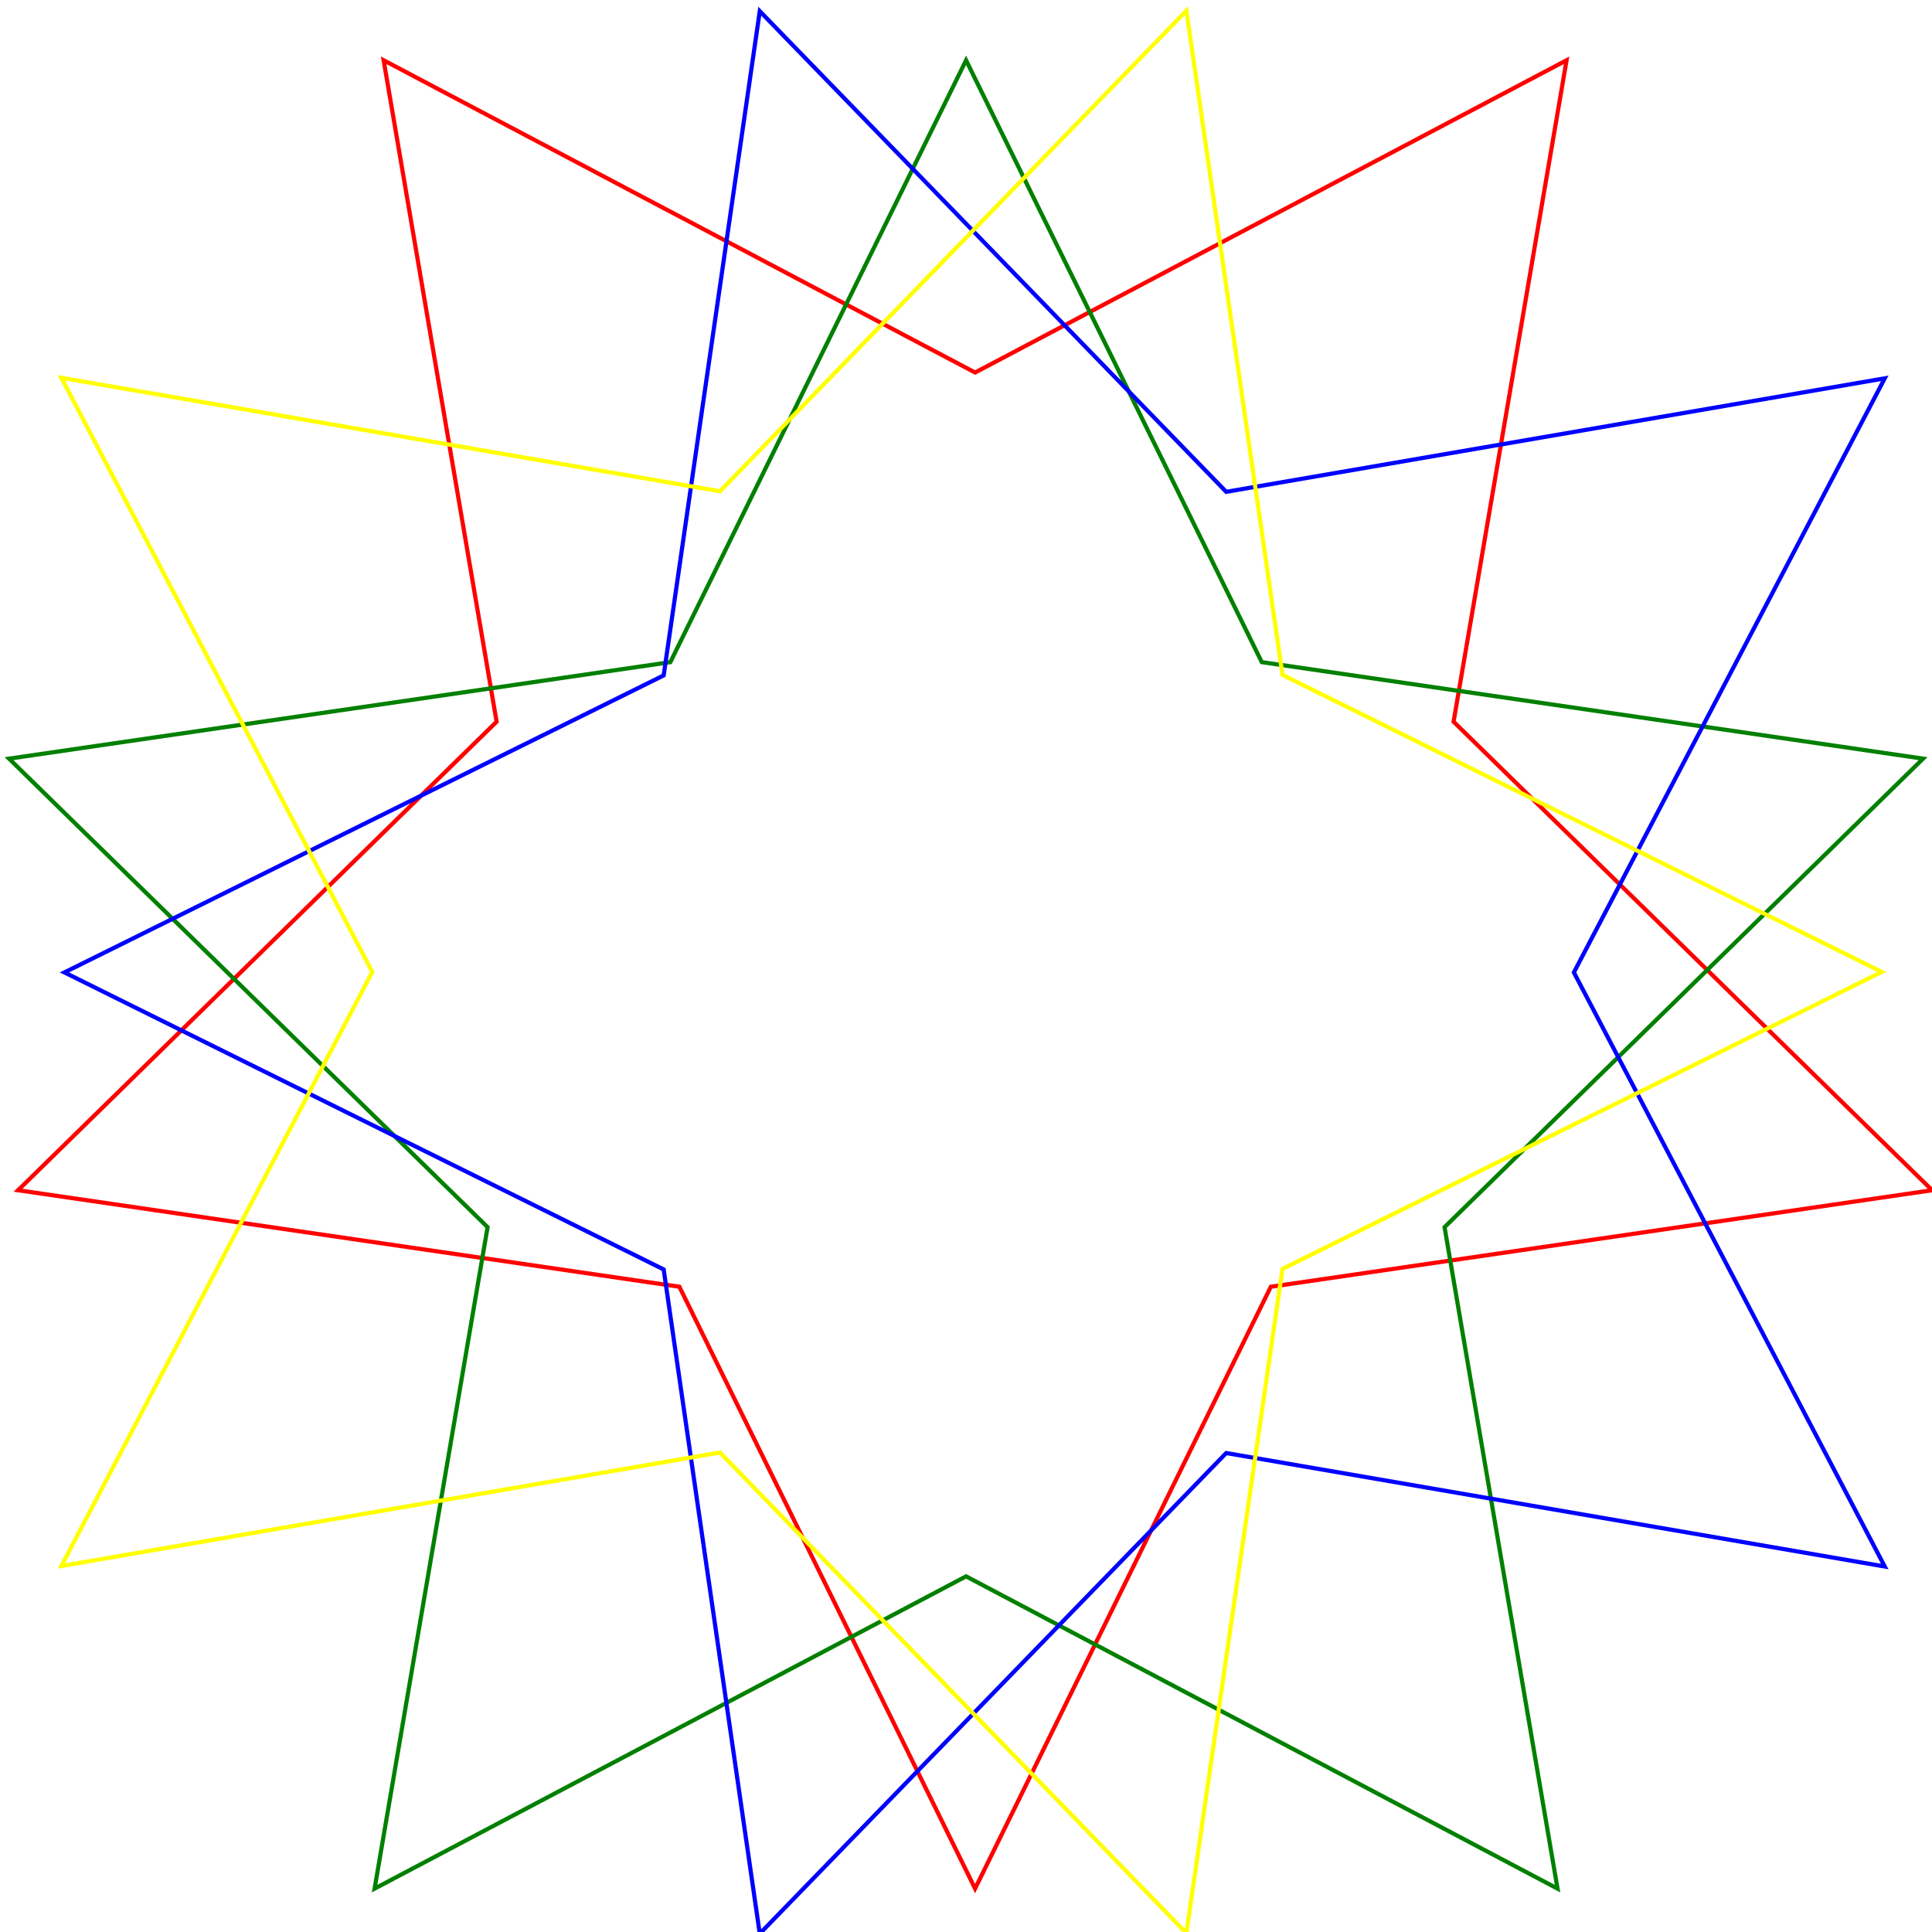
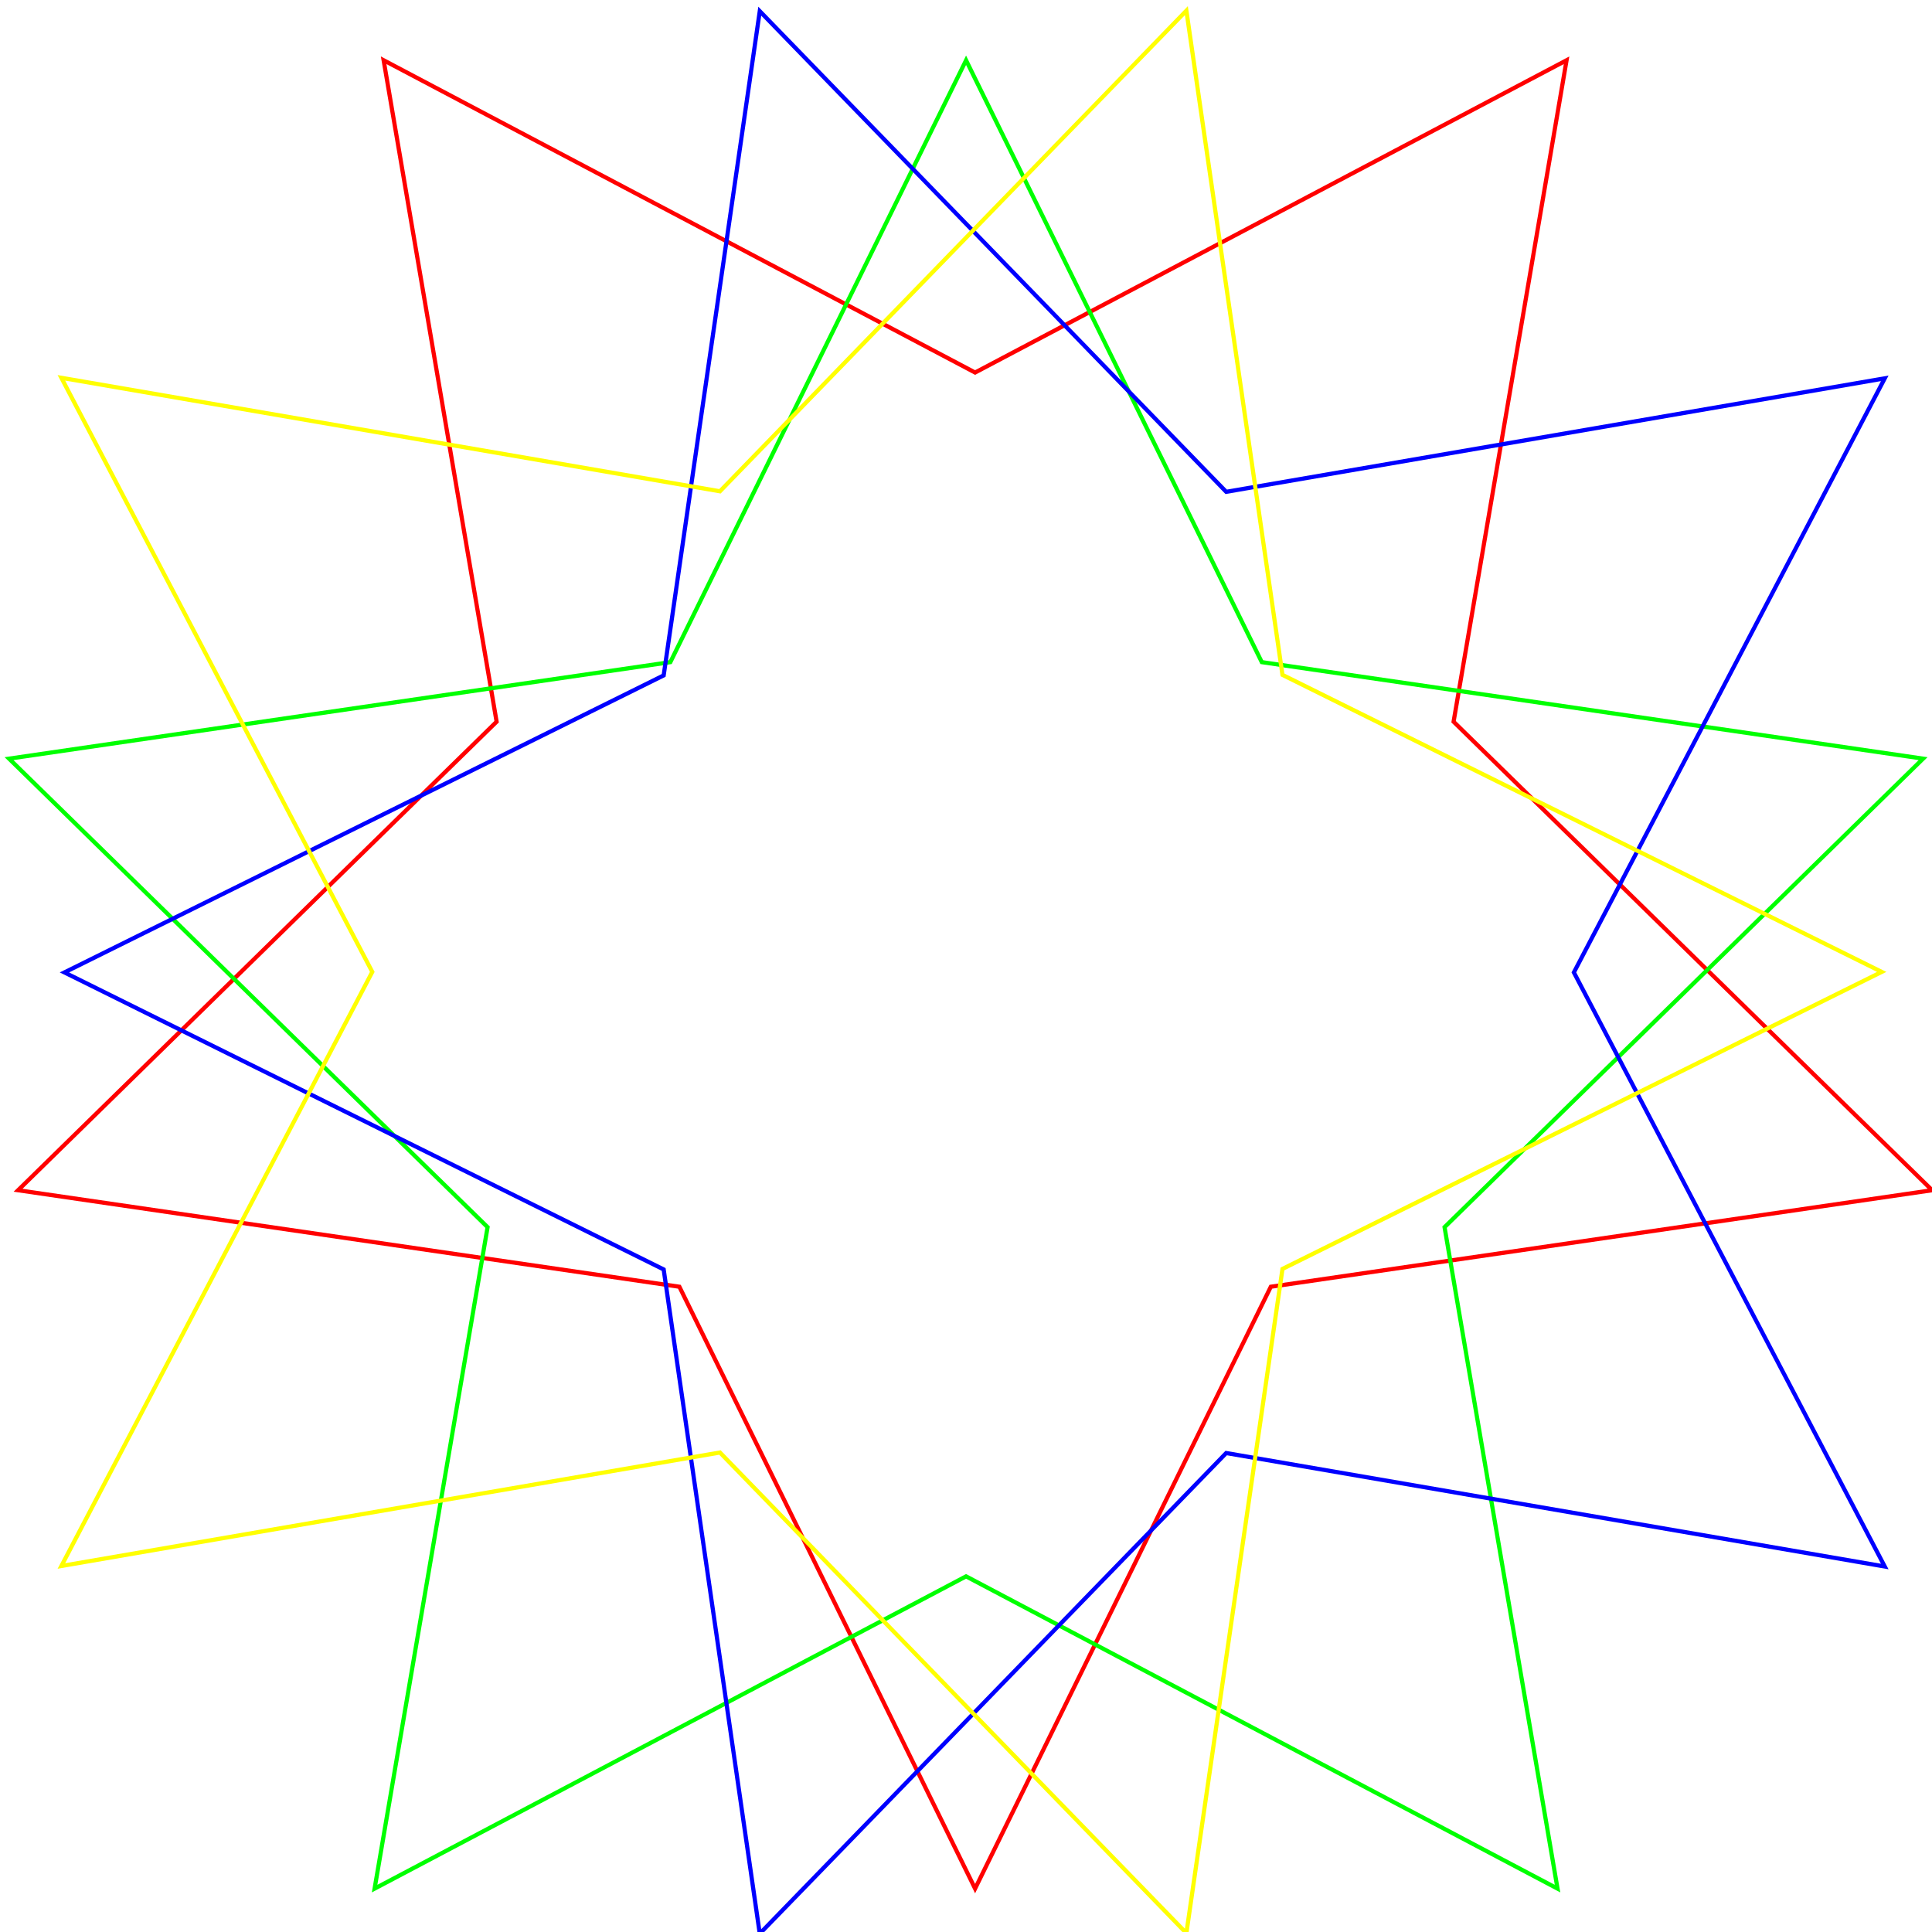
<svg xmlns="http://www.w3.org/2000/svg" version="1.1" width="200" height="200" viewBox="0 0 200 200" id="svg113">
  <defs id="defs117" />
-   <path stroke="red" d="M 100.941,195.509 131.555,133.203 200.012,123.212 150.475,74.712 162.171,6.238 100.941,38.564 39.713,6.238 51.409,74.712 1.872,123.212 70.329,133.203 Z" id="path109" style="fill:none;stroke-width:0.432" />
-   <path stroke="green" d="m 100.007,6.238 30.613,62.306 68.457,9.991 -49.537,48.499 11.695,68.474 L 100.007,163.183 38.778,195.509 50.474,127.035 0.937,78.536 69.395,68.544 Z" id="path111" style="fill:none;fill-opacity:1;stroke-width:0.432" />
-   <path stroke="blue" d="m 6.671,100.664 62.032,30.749 9.947,68.76 48.286,-49.755 68.173,11.747 L 162.927,100.664 195.11,39.165 126.937,50.913 78.651,1.157 68.703,69.917 Z" id="path109-7" style="fill:none;stroke-width:0.432" />
-   <path stroke="yellow" d="M 194.793,100.611 132.761,69.863 122.814,1.103 74.528,50.858 6.355,39.111 38.538,100.611 6.355,162.11 74.528,150.363 l 48.286,49.756 9.947,-68.76 z" id="path109-7-9" style="fill:none;stroke-width:0.432" />
+   <path stroke="#ff0000" d="M 100.941,195.509 131.555,133.203 200.012,123.212 150.475,74.712 162.171,6.238 100.941,38.564 39.713,6.238 51.409,74.712 1.872,123.212 70.329,133.203 Z" id="path109" style="fill:none;stroke-width:0.432" />
+   <path stroke="#00ff00" d="m 100.007,6.238 30.613,62.306 68.457,9.991 -49.537,48.499 11.695,68.474 L 100.007,163.183 38.778,195.509 50.474,127.035 0.937,78.536 69.395,68.544 Z" id="path111" style="fill:none;fill-opacity:1;stroke-width:0.432" />
+   <path stroke="#0000ff" d="m 6.671,100.664 62.032,30.749 9.947,68.76 48.286,-49.755 68.173,11.747 L 162.927,100.664 195.11,39.165 126.937,50.913 78.651,1.157 68.703,69.917 Z" id="path109-7" style="fill:none;stroke-width:0.432" />
+   <path stroke="#ffff00" d="M 194.793,100.611 132.761,69.863 122.814,1.103 74.528,50.858 6.355,39.111 38.538,100.611 6.355,162.11 74.528,150.363 l 48.286,49.756 9.947,-68.76 z" id="path109-7-9" style="fill:none;stroke-width:0.432" />
</svg>
